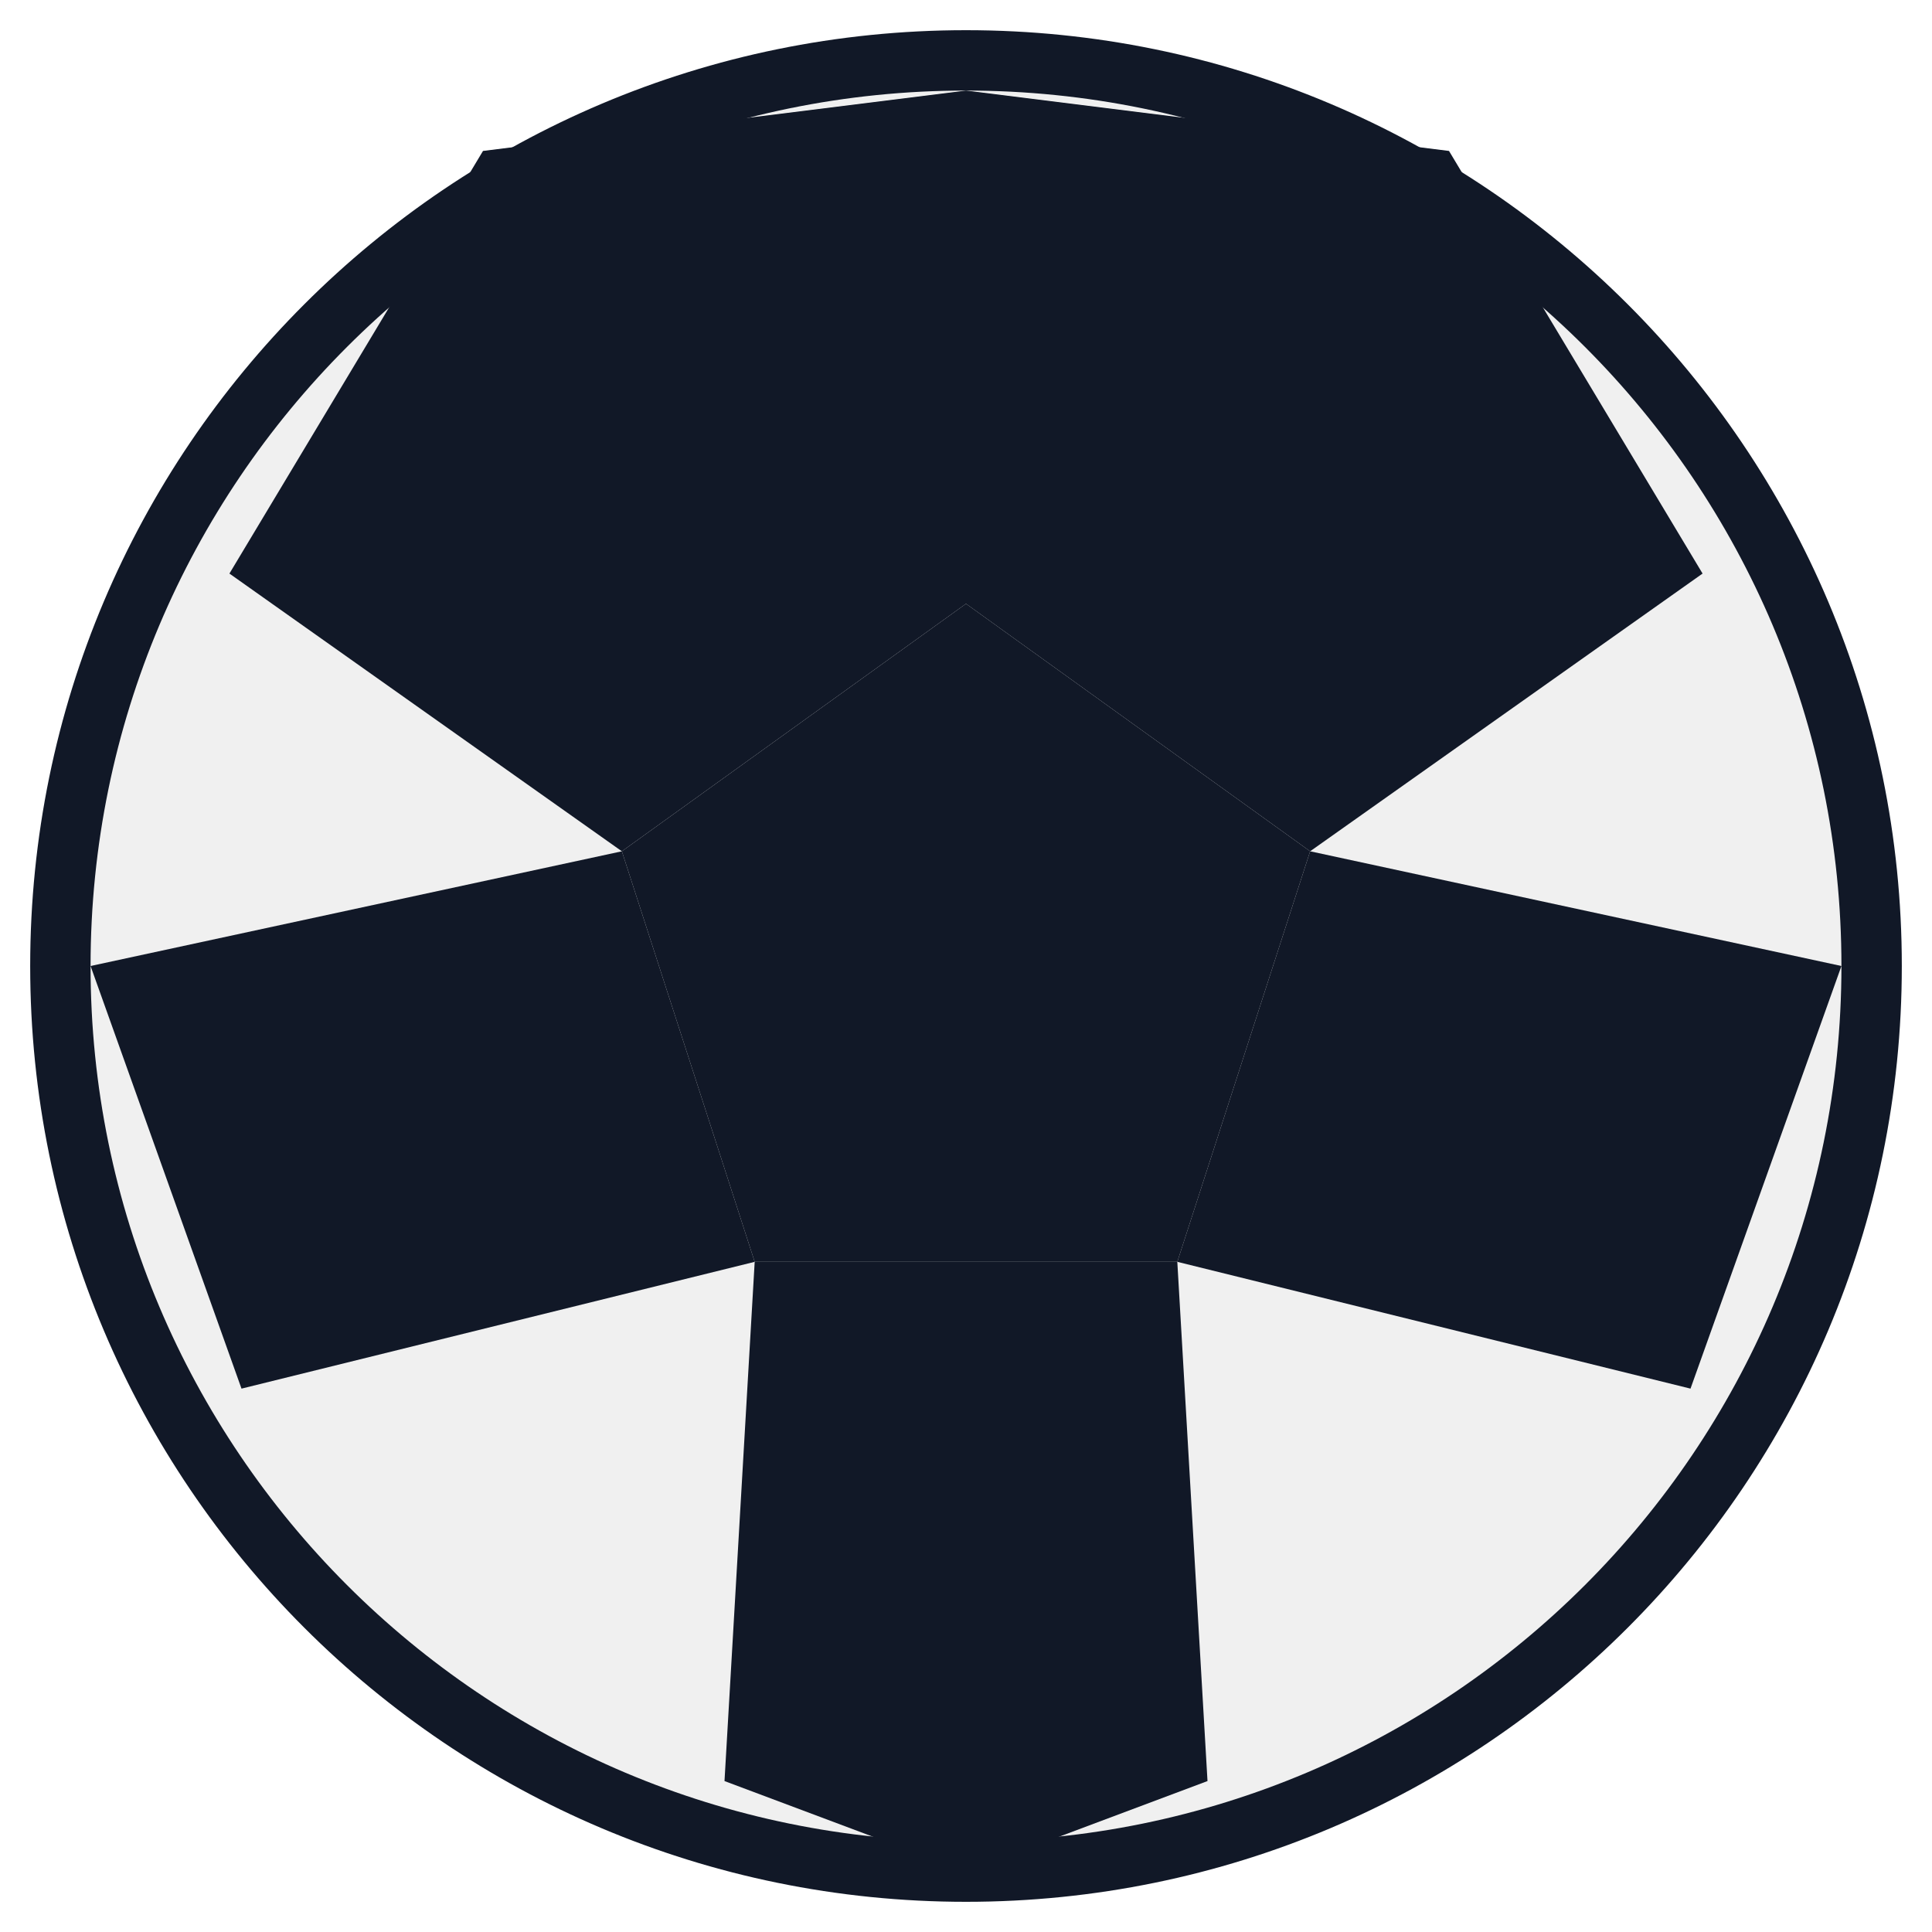
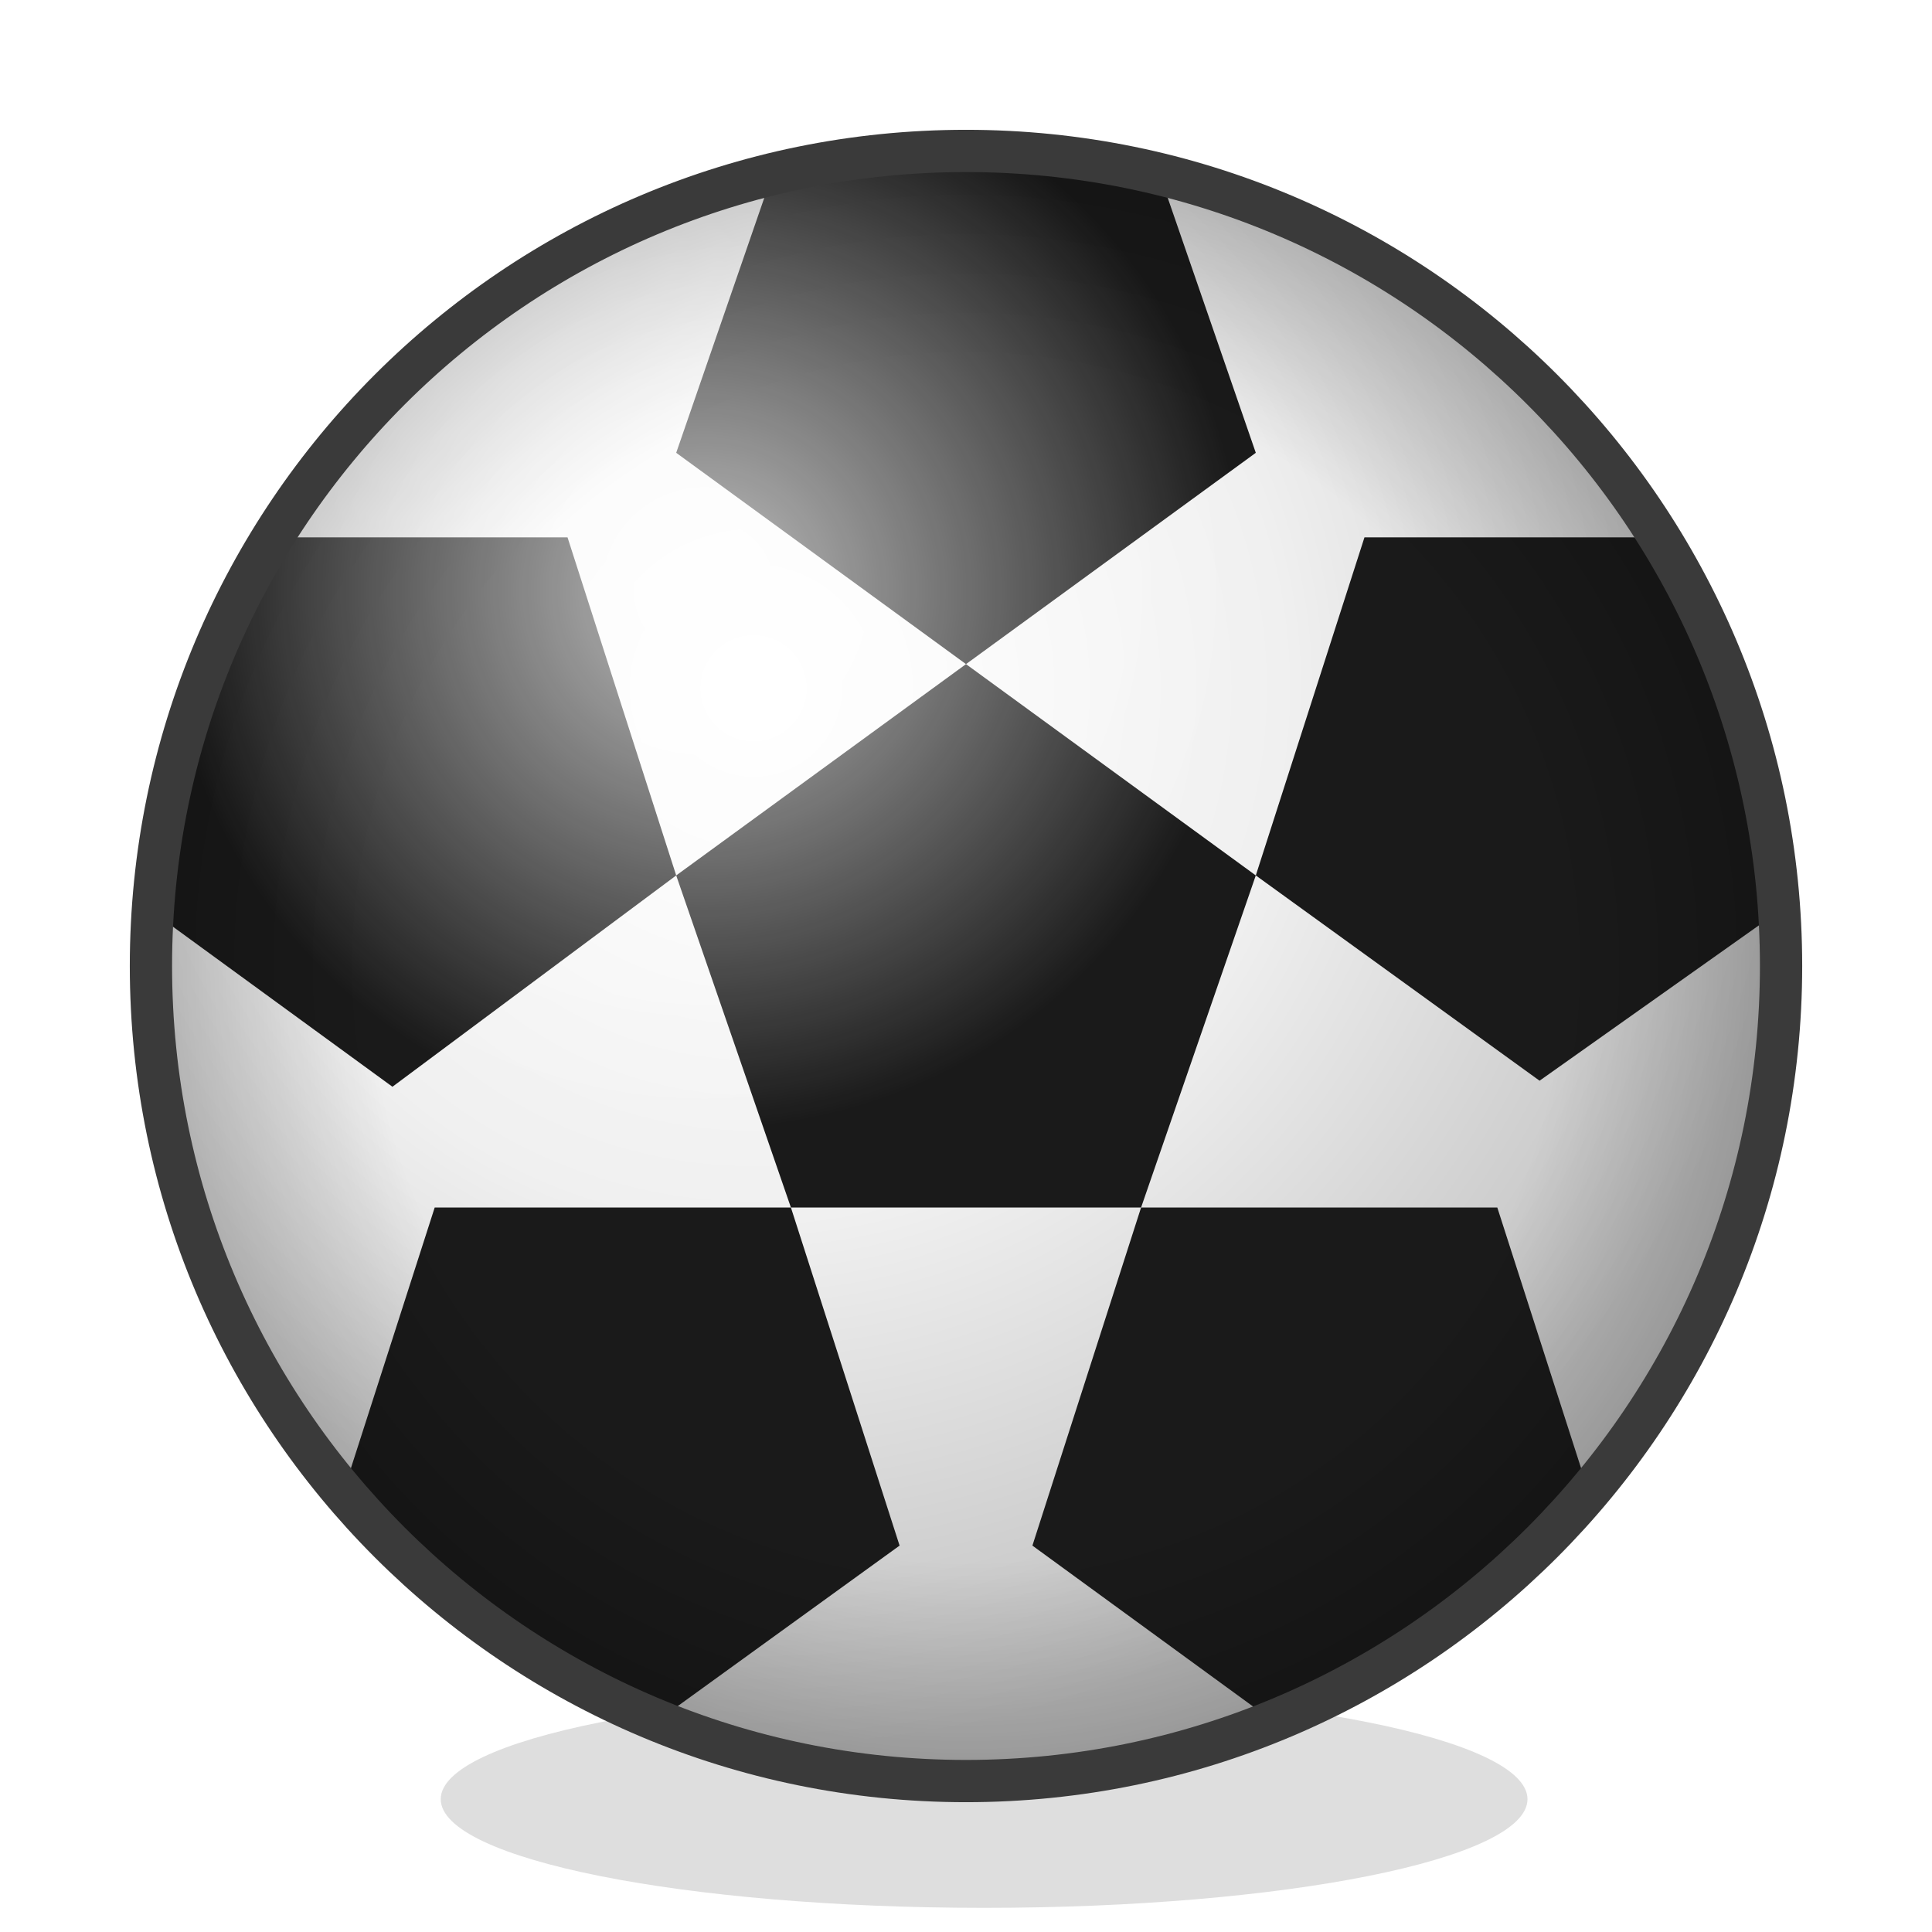
<svg xmlns="http://www.w3.org/2000/svg" viewBox="0 0 32 32">
-   <circle cx="16" cy="16" r="15" fill="#f0f0f0" stroke="#111827" stroke-width="1" />
-   <polygon points="16,10 21.7,14.1 19.5,20.9 12.5,20.9 10.3,14.1" fill="#111827" />
-   <polygon points="16,10 21.7,14.1 28.2,9.5 24,2.5 16,1.5" fill="#111827" />
-   <polygon points="21.7,14.1 19.5,20.9 28,23 30.5,16" fill="#111827" />
-   <polygon points="19.5,20.9 12.5,20.9 12,29.5 16,31 20,29.5" fill="#111827" />
-   <polygon points="12.5,20.9 10.3,14.1 1.5,16 4,23" fill="#111827" />
-   <polygon points="10.3,14.1 16,10 16,1.5 8,2.5 3.8,9.5" fill="#111827" />
+   <defs>
+     <radialGradient id="sphere" cx="37%" cy="33%" r="65%">
+       <stop offset="0%" stop-color="#ffffff" />
+       <stop offset="50%" stop-color="#f0f0f0" />
+       <stop offset="100%" stop-color="#c0c0c0" />
+     </radialGradient>
+     <radialGradient id="rim" cx="50%" cy="50%" r="50%">
+       <stop offset="73%" stop-color="rgba(0,0,0,0)" />
+       <stop offset="100%" stop-color="rgba(0,0,0,0.22)" />
+     </radialGradient>
+     <radialGradient id="glare" cx="34%" cy="27%" r="33%">
+       <stop offset="0%" stop-color="rgba(255,255,255,0.72)" />
+       <stop offset="100%" stop-color="rgba(255,255,255,0)" />
+     </radialGradient>
+     <clipPath id="bc">
+       <circle cx="16" cy="16" r="13.5" />
+     </clipPath>
+   </defs>
+   <ellipse cx="16.3" cy="29.8" rx="9" ry="1.8" fill="rgba(0,0,0,0.13)" />
+   <circle cx="16" cy="16" r="13.5" fill="url(#sphere)" />
+   <g clip-path="url(#bc)" fill="#1a1a1a">
+     <polygon points="16,11  20.8,14.5  18.9,20  13.1,20  11.2,14.5" />
+     <polygon points="16,11  20.8,7.5  18.9,2  13.1,2  11.2,7.5" />
+     <polygon points="20.8,14.5  22.6,8.9  28.5,8.9  30.3,14.5  25.5,17.9" />
+     <polygon points="18.9,20  24.8,20  26.6,25.6  21.9,29.1  17.1,25.6" />
+     <polygon points="13.1,20  14.9,25.6  10.2,29  5.4,25.6  7.2,20" />
+     <polygon points="11.2,14.5  9.4,8.9  3.5,8.9  1.7,14.5  6.5,18" />
+   </g>
+   <circle cx="16" cy="16" r="13.5" fill="url(#rim)" />
+   <circle cx="16" cy="16" r="13.5" fill="url(#glare)" />
+   <circle cx="16" cy="16" r="13.5" fill="none" stroke="#3a3a3a" stroke-width="0.7" />
</svg>
